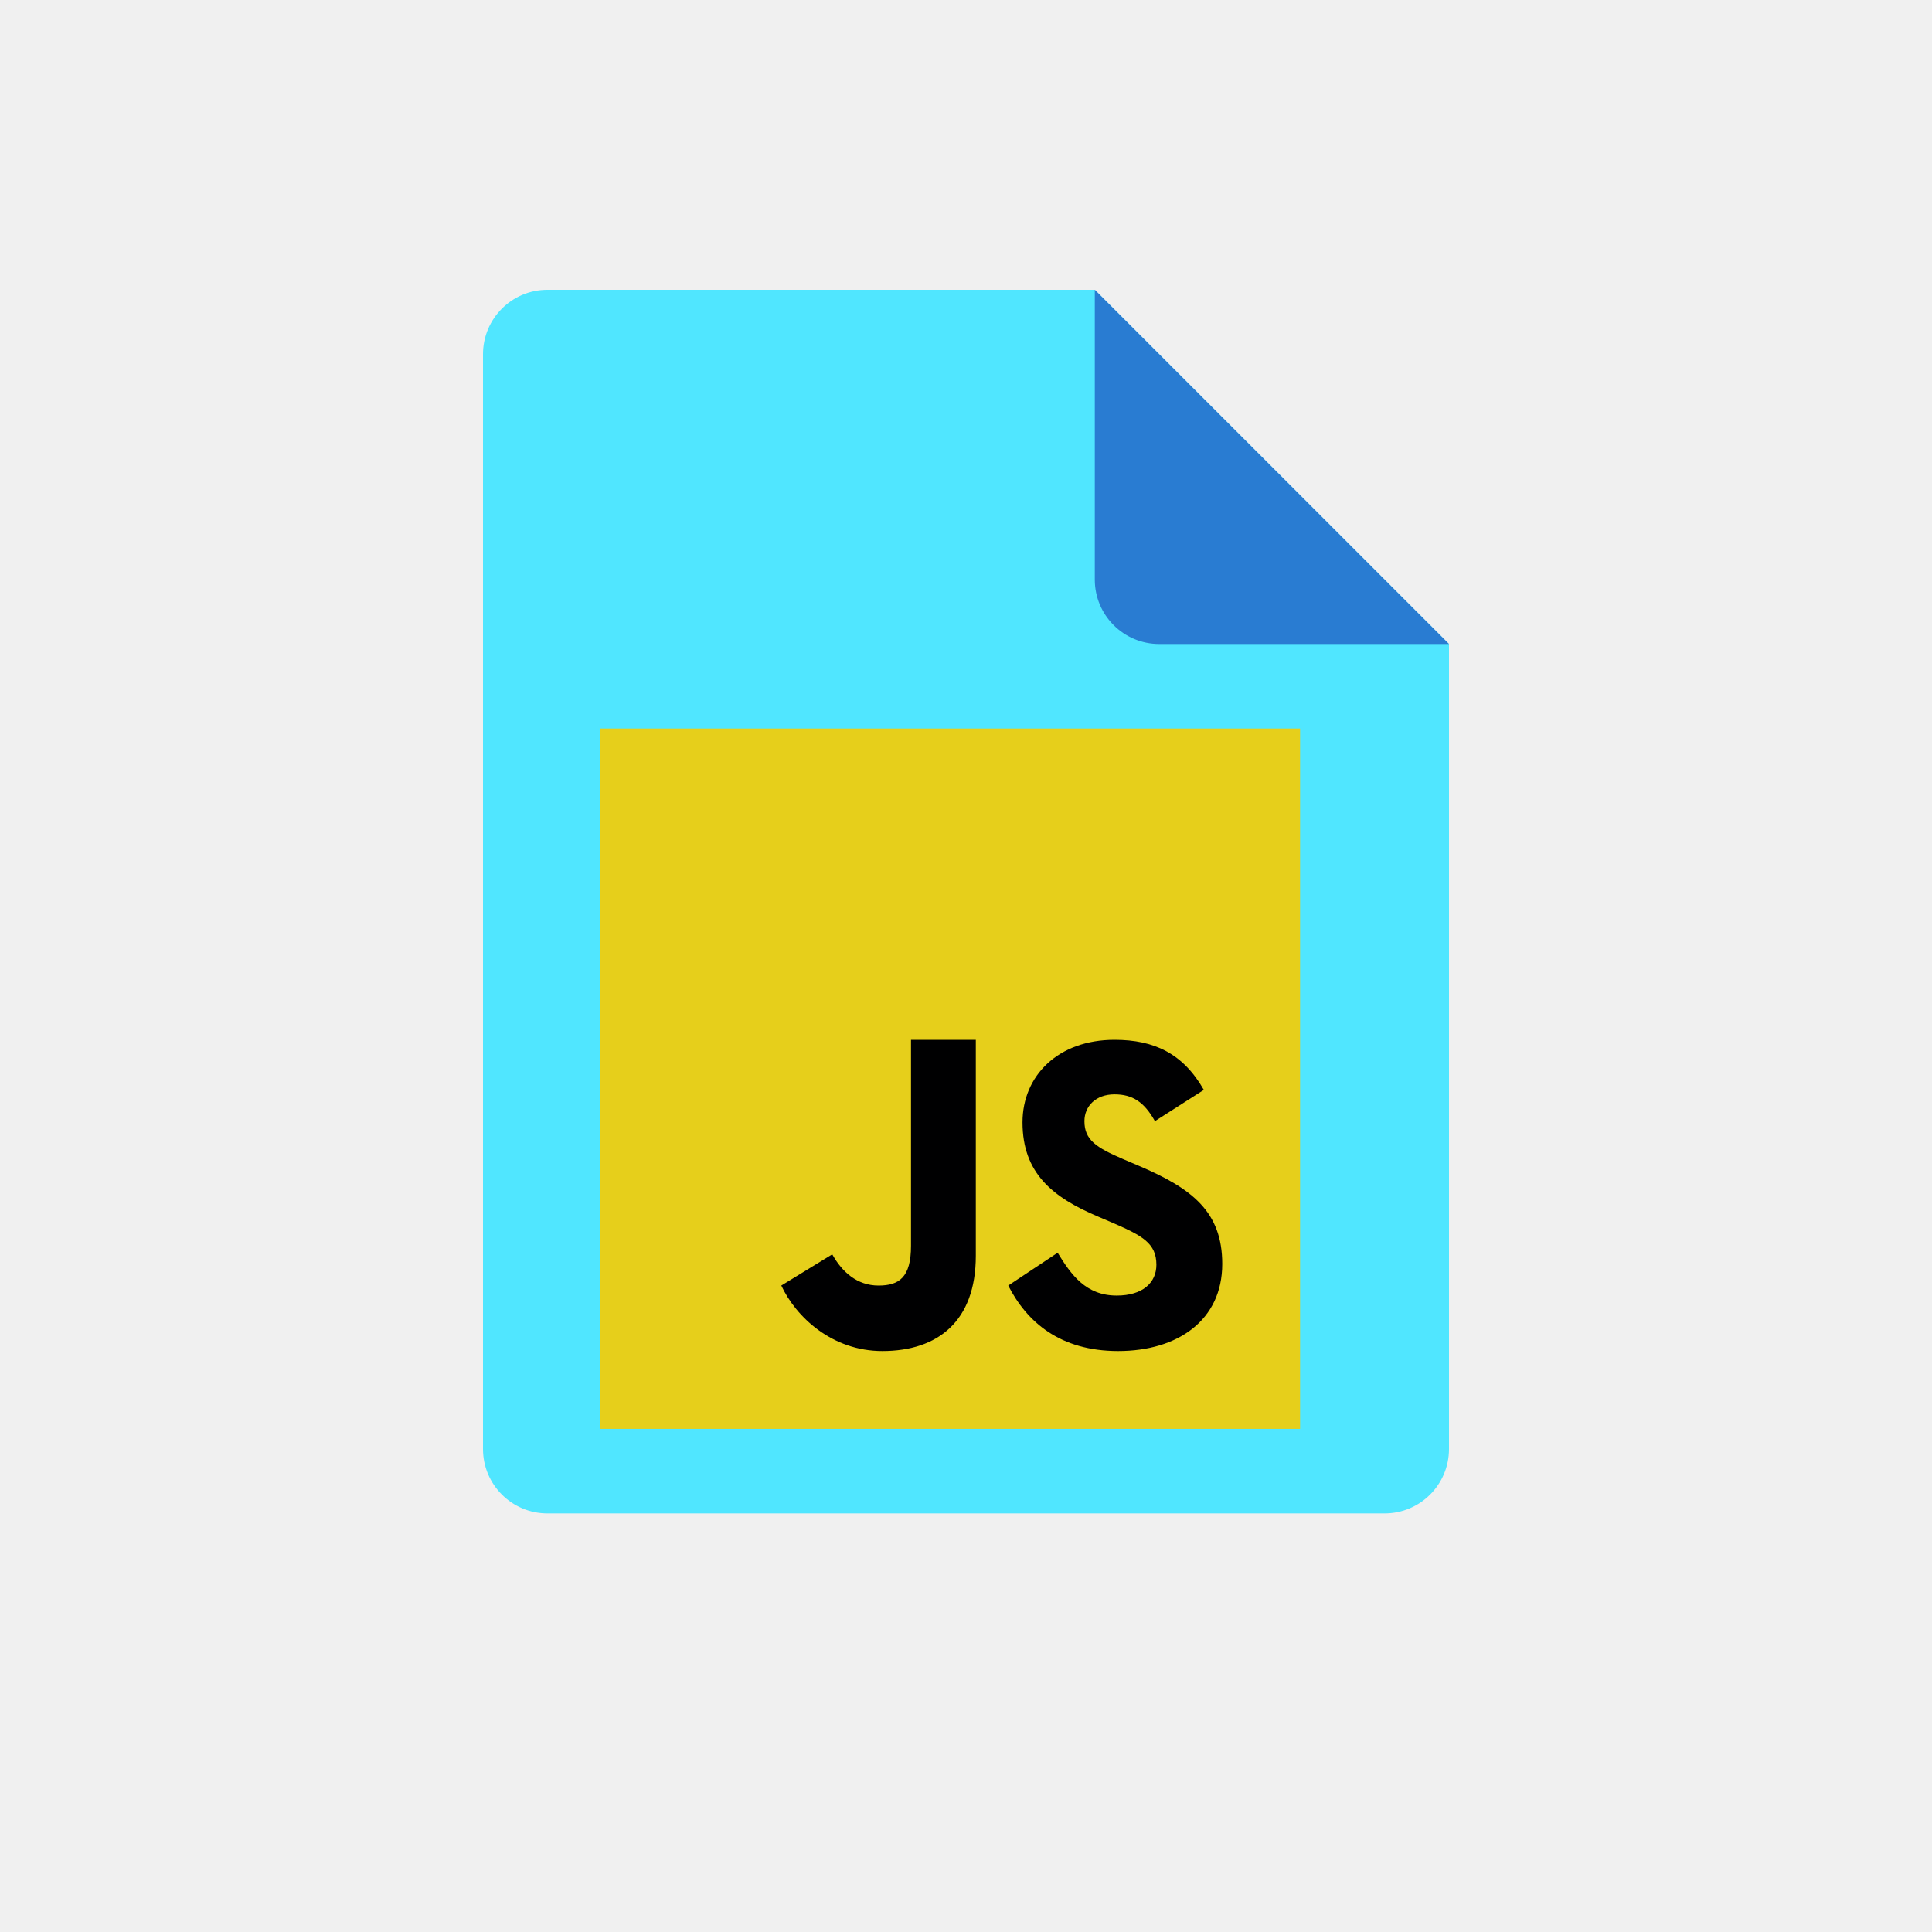
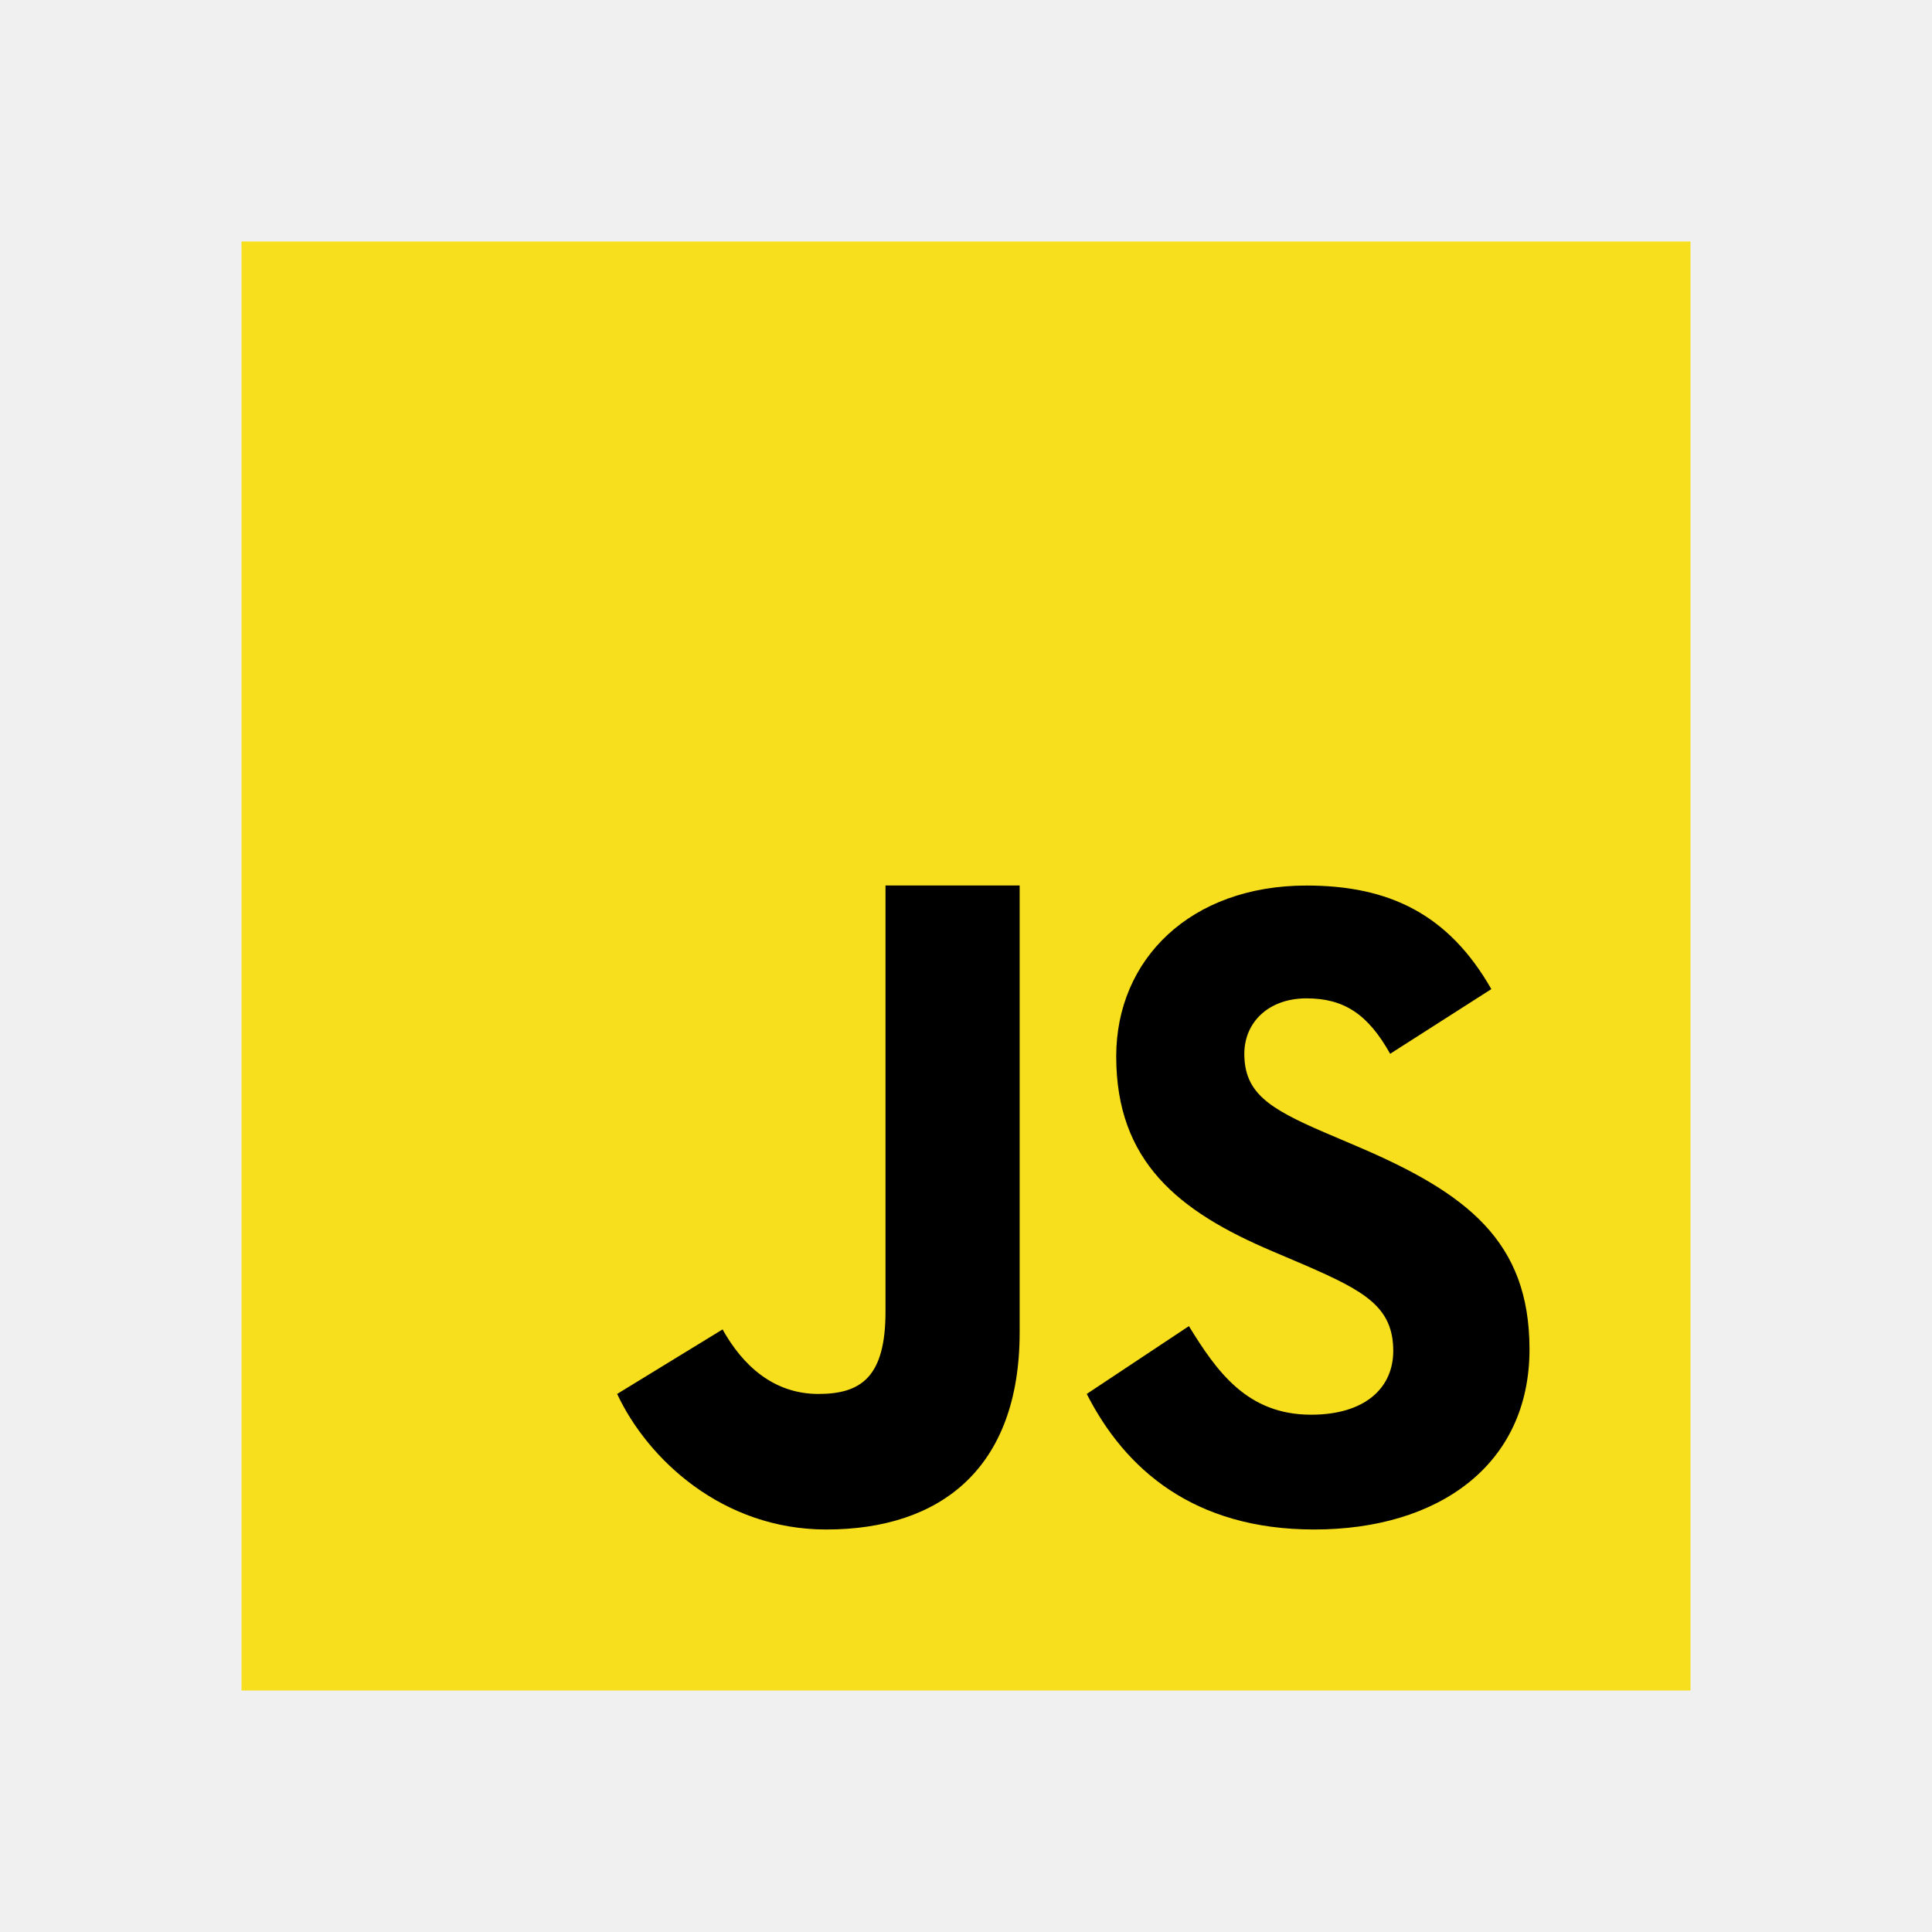
- <svg xmlns="http://www.w3.org/2000/svg" xmlns:xlink="http://www.w3.org/1999/xlink" width="60px" height="60px" viewBox="0 0 60 60" version="1.1">
+ <svg xmlns="http://www.w3.org/2000/svg" xmlns:xlink="http://www.w3.org/1999/xlink" width="48px" height="48px" viewBox="0 0 48 48" version="1.1">
  <defs>
-     <linearGradient gradientUnits="userSpaceOnUse" x1="0.529" y1="10.472" x2="5.6" y2="5.4" id="gradient_1">
-       <stop offset="0%" stop-color="#3079D6" />
-       <stop offset="100%" stop-color="#297CD2" />
-     </linearGradient>
-     <path d="M0 0L48 0L48 48L0 48L0 0Z" id="path_1" />
-     <clipPath id="mask_1">
+     <path d="M48 0L48 0L48 48L0 48L0 0L48 0Z" id="path_1" />
+     <clipPath id="clip_1">
      <use xlink:href="#path_1" />
    </clipPath>
  </defs>
-   <g id="File-Icon-2" transform="translate(6 4)">
-     <path d="M0 0L48 0L48 48L0 48L0 0Z" id="Background" fill="#FFFFFF" fill-opacity="0" fill-rule="evenodd" stroke="none" />
-     <path d="M39 16L39 41C39 42.105 38.105 43 37 43L11 43C9.895 43 9 42.105 9 41L9 7C9 5.895 9.895 5 11 5L28 5L39 16L39 16Z" id="Shape" fill="#50E6FF" stroke="none" />
-     <path d="M28 5L28 14C28 15.105 28.895 16 30 16L39 16L28 5L28 5Z" id="Shape" fill="url(#gradient_1)" stroke="none" />
-   </g>
-   <g id="svg-2" transform="translate(15 19)">
-     <g id="Javascript-Icon">
-       <path d="M0 0L29 0L29 29L0 29L0 0L0 0Z" id="Background" fill="#FFFFFF" fill-opacity="0" fill-rule="evenodd" stroke="none" />
-       <path d="M3.625 25.375L3.625 3.625L25.375 3.625L25.375 25.375L3.625 25.375L3.625 25.375L3.625 25.375Z" id="Shape" fill="#E6CF1B" stroke="none" />
-       <path d="M17.846 19.905C18.264 20.585 18.718 21.235 19.681 21.235C20.489 21.235 20.913 20.834 20.913 20.278C20.913 19.613 20.475 19.376 19.585 18.989L19.098 18.781C17.691 18.184 16.755 17.436 16.755 15.856C16.755 14.4 17.869 13.292 19.611 13.292C20.852 13.292 21.743 13.722 22.386 14.847L20.867 15.818C20.533 15.221 20.171 14.986 19.611 14.986C19.04 14.986 18.678 15.346 18.678 15.818C18.678 16.4 19.04 16.636 19.877 16.996L20.365 17.204C22.023 17.91 22.958 18.632 22.958 20.253C22.958 22.001 21.578 22.958 19.726 22.958C17.914 22.958 16.885 22.049 16.312 20.924L17.846 19.905L17.846 19.905L17.846 19.905ZM10.846 19.955C11.152 20.502 11.616 20.924 12.284 20.924C12.924 20.924 13.292 20.671 13.292 19.689L13.292 13.292L15.305 13.292L15.305 19.998C15.305 22.033 14.125 22.958 12.402 22.958C10.845 22.958 9.722 21.904 9.264 20.924L10.846 19.955L10.846 19.955L10.846 19.955Z" id="Shape#1" fill="#000001" fill-rule="evenodd" stroke="none" />
-     </g>
+   <g id="Javascript" clip-path="url(#clip_1)">
+     <path d="M48 0L48 0L48 48L0 48L0 0L48 0Z" id="Javascript" fill="none" stroke="none" />
+     <path d="M6 42L6 6L42 6L42 42L6 42L6 42Z" id="Shape" fill="#F7DF1E" stroke="none" />
+     <path d="M29.538 32.947C30.23 34.071 30.982 35.148 32.575 35.148C33.913 35.148 34.615 34.483 34.615 33.563C34.615 32.462 33.889 32.071 32.417 31.43L31.61 31.086C29.281 30.098 27.732 28.86 27.732 26.245C27.732 23.835 29.577 22.001 32.46 22.001C34.513 22.001 35.988 22.712 37.052 24.574L34.538 26.181C33.985 25.193 33.387 24.804 32.46 24.804C31.514 24.804 30.915 25.401 30.915 26.181C30.915 27.145 31.515 27.535 32.9 28.132L33.707 28.476C36.452 29.645 38 30.839 38 33.523C38 36.415 35.716 38 32.65 38C29.651 38 27.948 36.495 27 34.632L29.538 32.947L29.538 32.947ZM17.952 33.029C18.458 33.935 19.227 34.632 20.333 34.632C21.391 34.632 22 34.214 22 32.589L22 22L25.333 22L25.333 33.101C25.333 36.468 23.38 38 20.528 38C17.951 38 16.091 36.254 15.333 34.632L17.952 33.029L17.952 33.029Z" id="Shape" fill="#000001" fill-rule="evenodd" stroke="none" />
  </g>
</svg>
